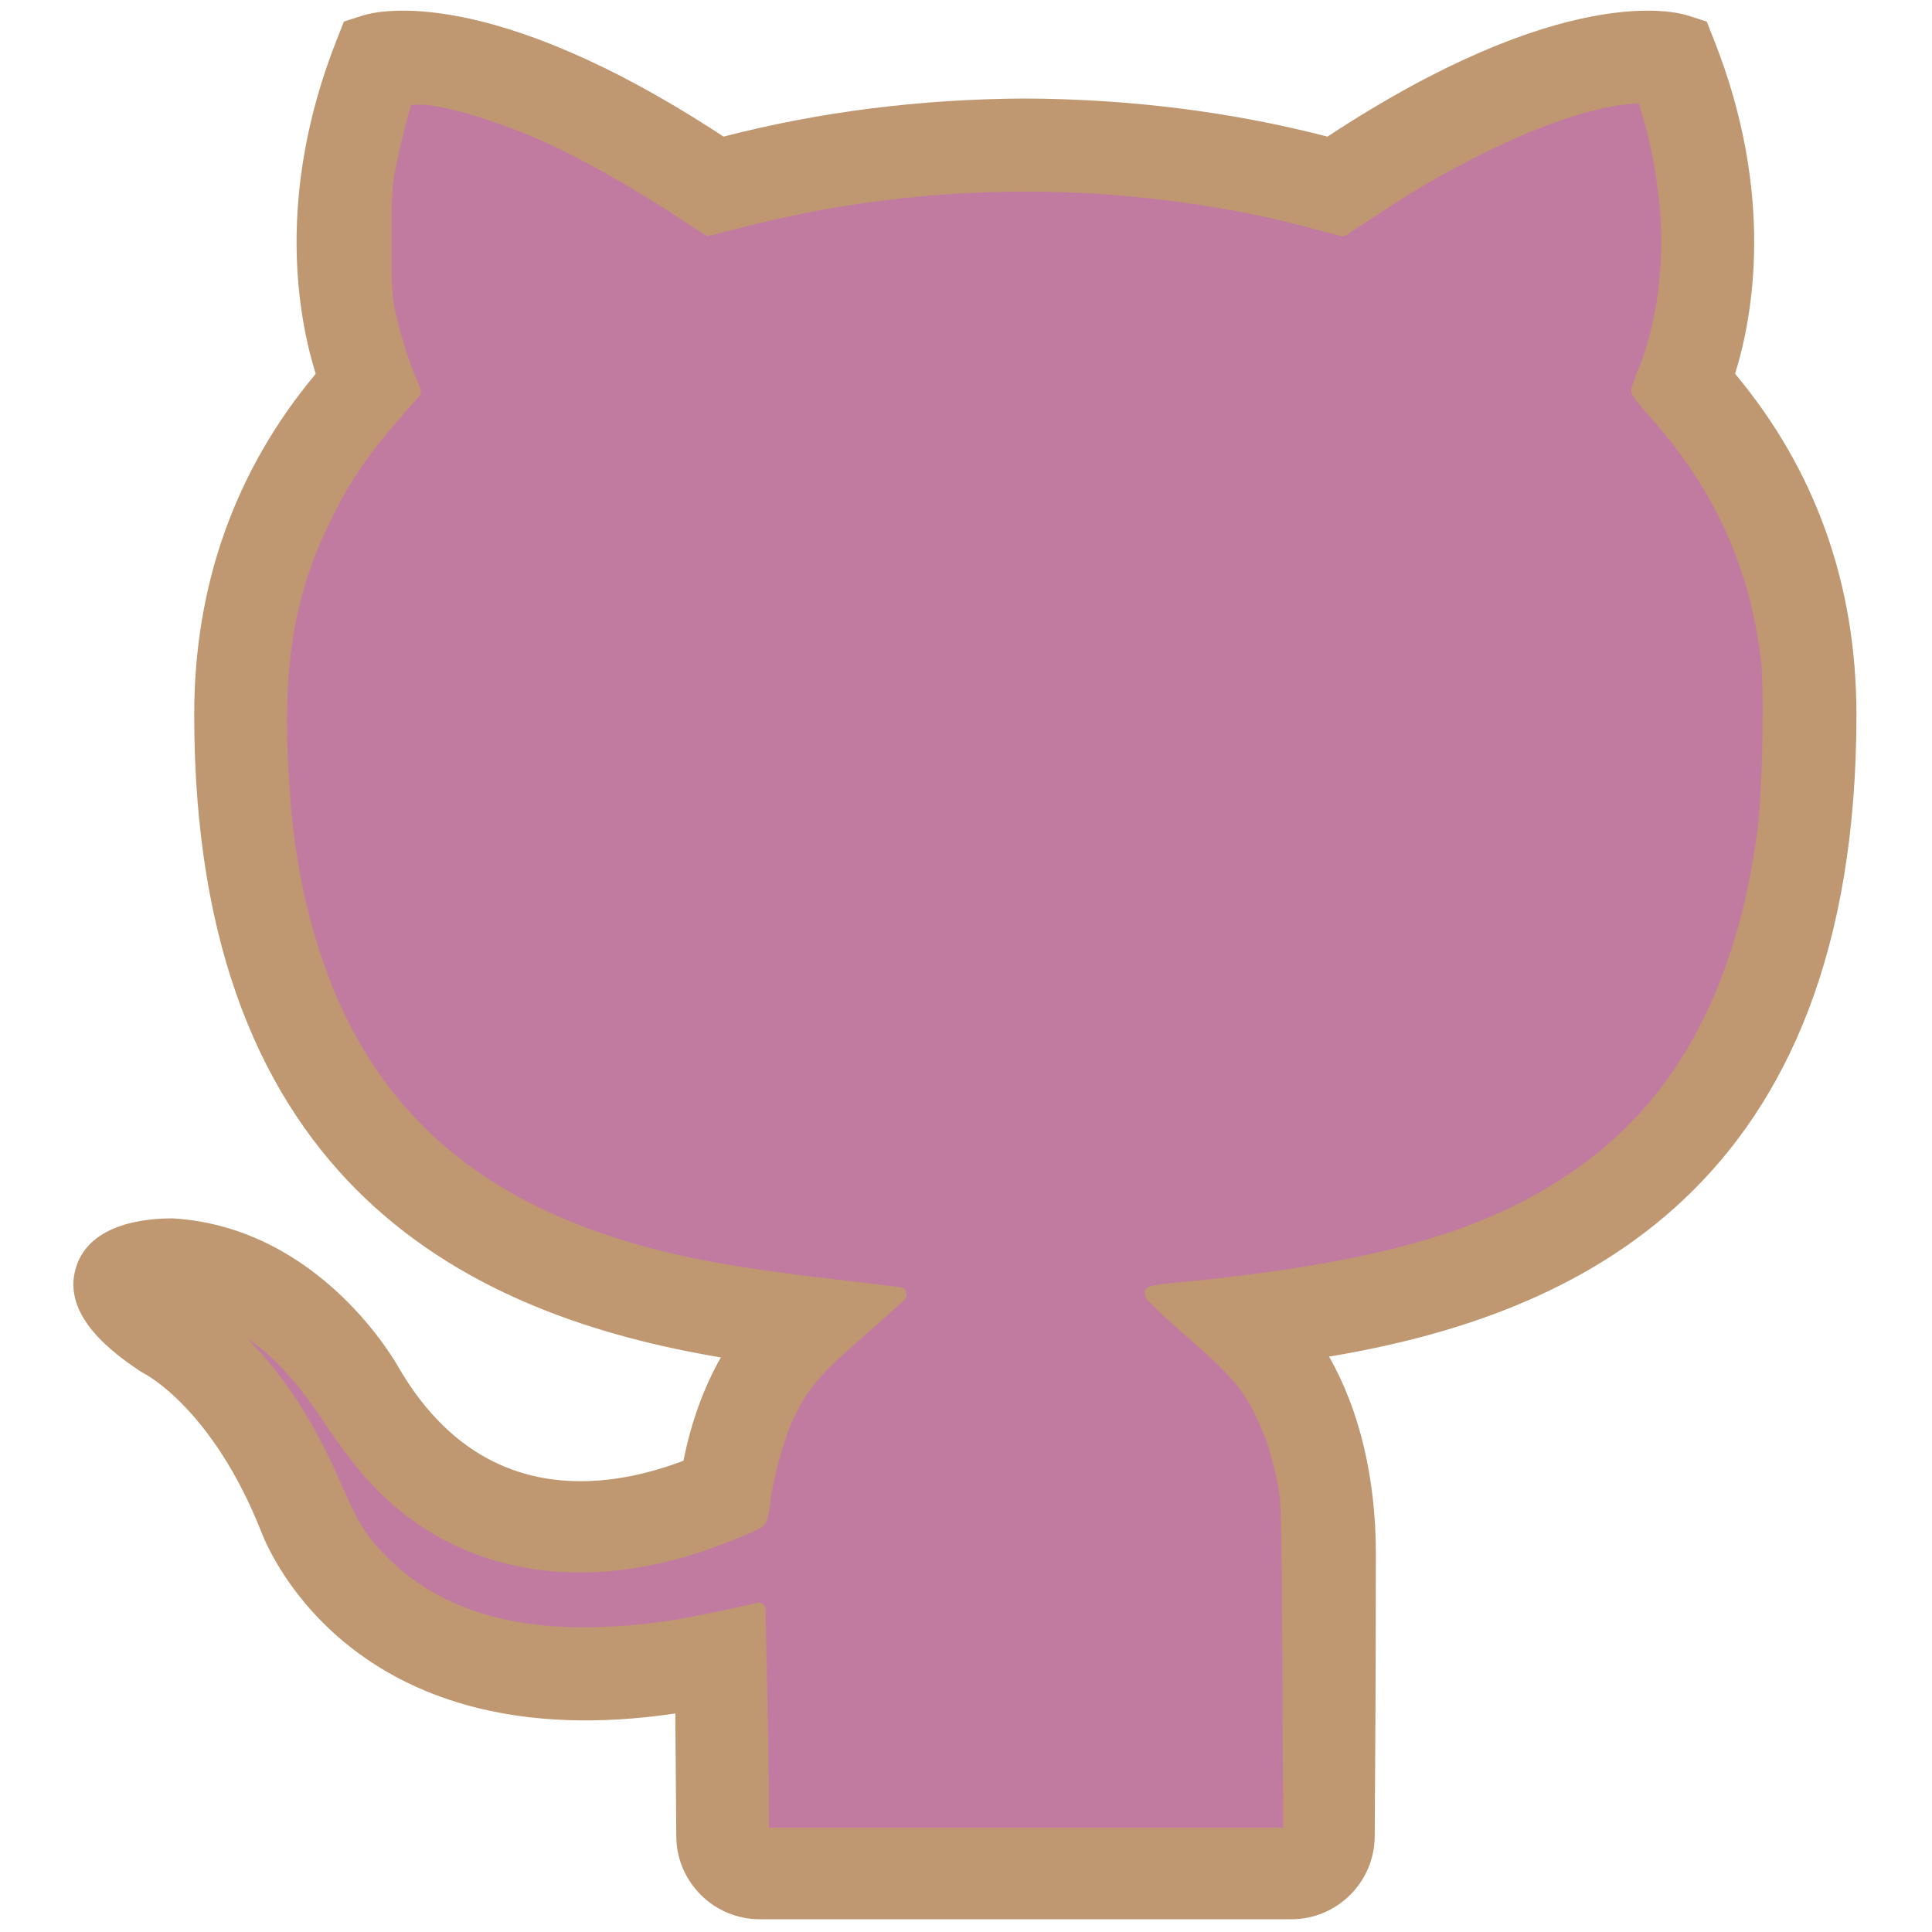
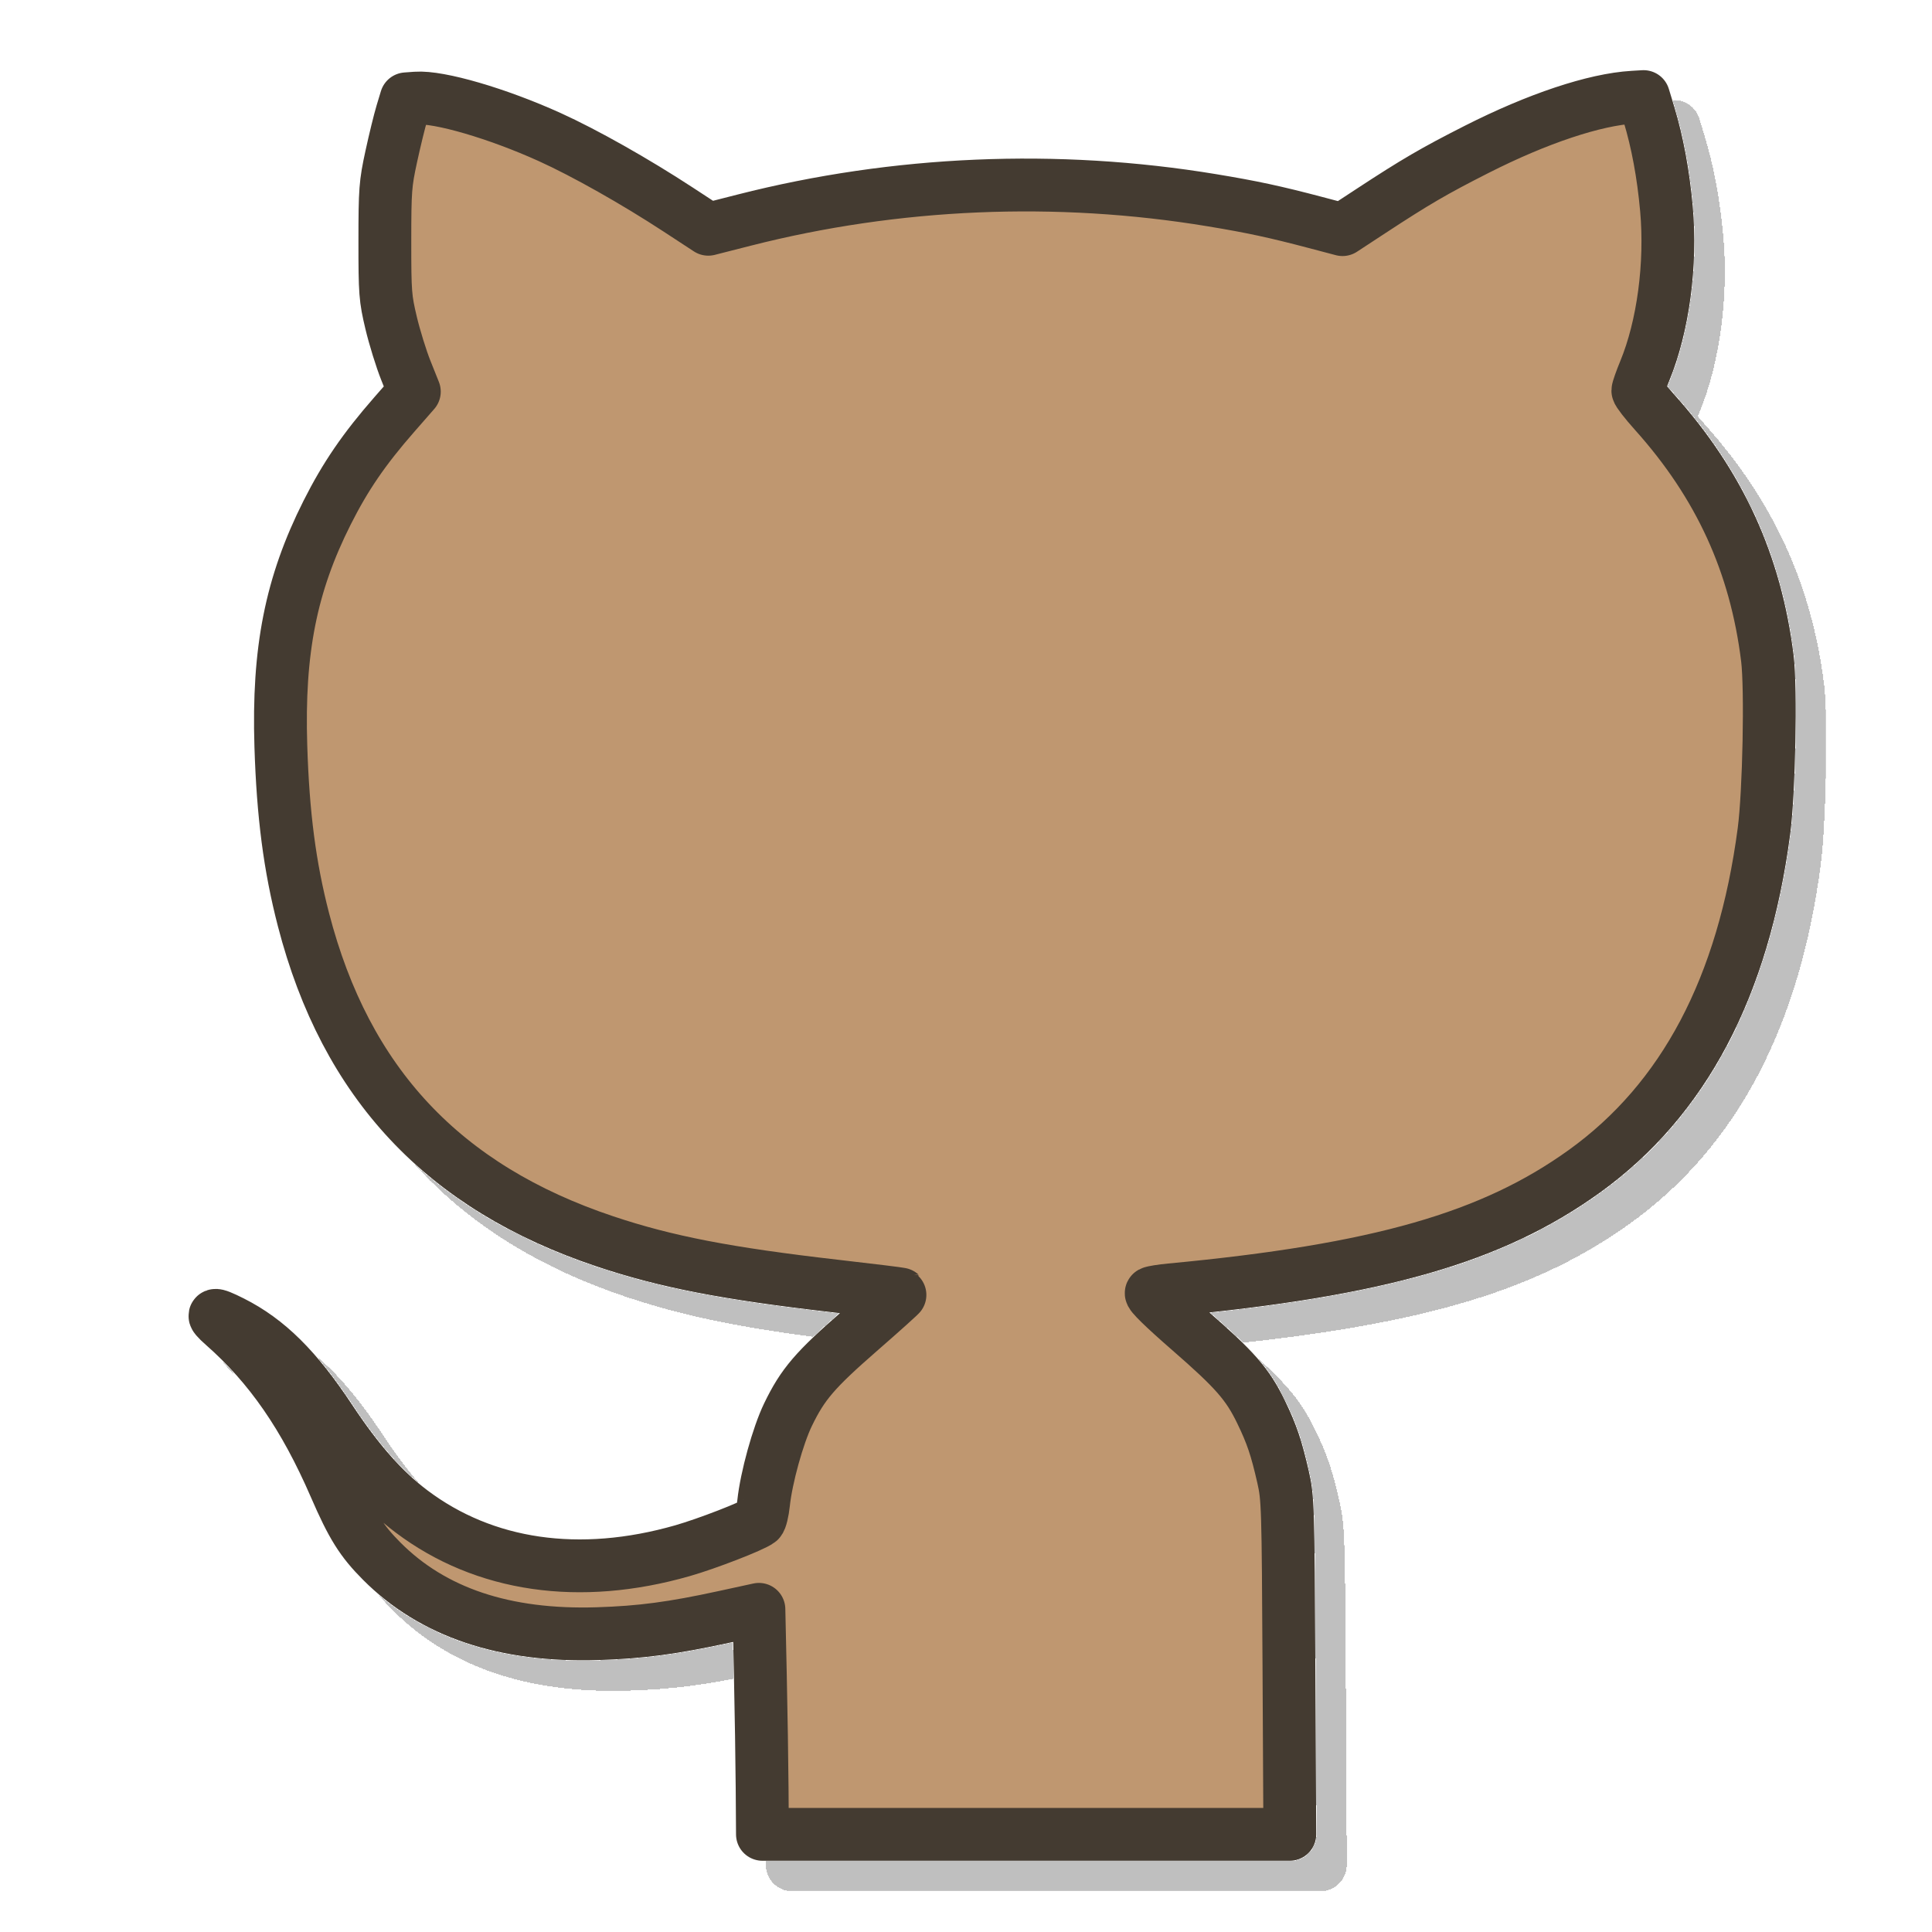
- <svg xmlns="http://www.w3.org/2000/svg" version="1.1" width="256" height="256" viewBox="0 0 256 256" xml:space="preserve" id="svg1">
-   <defs id="defs1">
- 
- 	
- </defs>
-   <path d="m 171.114,254.312 h -70.458 c -6.039,0 -10.993,-4.906 -11.043,-10.937 l -0.02,-2.456 c -0.034,-3.987 -0.076,-8.767 -0.112,-13.873 -41.855,6.182 -53.604,-20.816 -54.832,-24 v 0 C 28.248,186.785 19.323,182.12 19.23,182.076 l -0.711,-0.416 c -3.147,-2.15 -10.512,-7.188 -8.43,-13.777 1.88,-5.935 9.616,-6.455 12.794,-6.438 l 0.32,0.014 c 19.277,1.352 29.224,19.024 29.637,19.774 10.79,18.487 27.299,16.278 37.721,12.325 1.014,-5.092 2.695,-9.717 4.951,-13.69 -32.439,-5.474 -69.778,-22.21 -69.778,-85.157 0,-17.192 5.412,-32.377 16.101,-45.179 -2.369,-7.587 -5.317,-23.719 2.757,-44.193 l 0.978,-2.481 2.537,-0.812 c 1.638,-0.528 16.613,-4.412 47.767,16.056 12.684,-3.285 26.116,-4.982 39.972,-5.047 13.904,0.062 27.35,1.759 40.054,5.047 31.112,-20.468 46.078,-16.579 47.719,-16.054 l 2.532,0.812 0.981,2.476 c 8.084,20.462 5.142,36.6 2.776,44.19 10.672,12.769 16.079,27.954 16.079,45.185 0,62.961 -37.381,79.635 -69.882,85.045 4.007,7.014 6.202,16.051 6.202,26.105 0,14.62 -0.084,27.333 -0.141,35.788 l -0.011,1.708 c -0.039,6.042 -4.993,10.956 -11.043,10.956 z m -70.261,-11.24 h 70.065 l 0.008,-1.498 c 0.056,-8.436 0.141,-21.123 0.141,-35.715 0,-16.379 -6.41,-23.694 -9.169,-26.08 l -9.728,-8.413 12.786,-1.422 c 34.512,-3.838 69.792,-15.781 69.792,-75.235 0,-15.508 -5.176,-29.022 -15.382,-40.169 l -2.408,-2.633 1.357,-3.302 c 1.118,-2.714 6.089,-16.66 -0.472,-35.974 -4.78,0.126 -16.992,2.122 -37.78,16.211 l -2.152,1.458 -2.504,-0.694 c -12.299,-3.411 -25.981,-5.246 -39.556,-5.308 -13.527,0.062 -27.192,1.897 -39.469,5.308 l -2.504,0.697 -2.152,-1.458 c -20.713,-14.025 -32.925,-16.068 -37.845,-16.186 -6.536,19.308 -1.565,33.231 -0.447,35.943 l 1.36,3.299 -2.405,2.636 c -10.223,11.192 -15.407,24.708 -15.407,40.175 0,59.426 35.204,71.444 69.643,75.364 l 12.659,1.442 -9.596,8.379 c -2.535,2.211 -7.017,7.553 -8.528,18.442 l -0.427,3.085 -2.841,1.27 c -8.475,3.793 -37.454,13.848 -54.817,-15.91 -0.118,-0.205 -4.668,-9.893 -15.174,-12.815 4.148,2.79 11.083,9.379 17.215,24.966 l 0.11,0.301 c 0.332,0.947 8.981,24.211 48.65,15.59 l 6.778,-1.472 0.036,6.935 c 0.039,7.55 0.104,14.854 0.152,20.541 z" style="fill:#bf9770;fill-opacity:1;fill-rule:nonzero;stroke:none;stroke-width:2.81;stroke-linecap:butt;stroke-linejoin:miter;stroke-miterlimit:10;stroke-dasharray:none" stroke-linecap="round" id="path1" />
-   <path style="fill:#c27ba0;fill-opacity:1;stroke:#bf9770;stroke-width:1.749;stroke-linecap:round;stroke-linejoin:round;paint-order:fill markers stroke" d="m 100.985,236.901 c -0.024,-3.387 -0.129,-10.095 -0.234,-14.907 l -0.191,-8.749 -4.608,1.002 c -6.829,1.485 -11.017,2.041 -16.751,2.222 -12.33,0.39 -21.837,-2.8 -28.617,-9.604 -2.691,-2.7 -3.919,-4.663 -6.181,-9.883 -4.057,-9.358 -8.611,-15.948 -14.78,-21.383 -1.813,-1.598 -1.485,-1.728 1.091,-0.432 4.768,2.399 8.565,6.161 13.039,12.921 3.702,5.594 7.05,9.378 10.778,12.186 9.665,7.278 22.263,9.105 35.895,5.205 3.27,-0.936 9.312,-3.279 10.177,-3.947 0.195,-0.151 0.454,-1.217 0.576,-2.37 0.357,-3.368 1.901,-8.952 3.241,-11.72 1.953,-4.035 3.56,-5.912 9.494,-11.085 3.032,-2.644 5.477,-4.843 5.432,-4.887 -0.045,-0.045 -3.939,-0.523 -8.654,-1.064 -14.414,-1.653 -22.411,-3.202 -30.515,-5.911 -21.415,-7.159 -34.356,-20.964 -39.963,-42.632 -1.823,-7.044 -2.715,-13.89 -2.999,-23.019 -0.394,-12.655 1.34,-21.397 6.131,-30.914 2.418,-4.803 4.895,-8.423 8.887,-12.986 l 2.67,-3.052 -1.121,-2.802 c -0.617,-1.541 -1.496,-4.377 -1.953,-6.302 -0.779,-3.278 -0.832,-3.966 -0.83,-10.828 0.002,-6.799 0.063,-7.609 0.848,-11.225 0.465,-2.144 1.1,-4.74 1.411,-5.769 l 0.565,-1.871 1.319,-0.096 c 3.06,-0.224 10.777,2.028 17.704,5.166 4.627,2.096 11.314,5.87 17.034,9.613 l 3.974,2.6 4.757,-1.213 c 20.108,-5.126 41.427,-6.032 61.975,-2.633 5.333,0.882 8.342,1.529 13.721,2.948 l 3.587,0.947 3.74,-2.452 c 5.945,-3.897 8.38,-5.317 14.03,-8.183 8.06,-4.088 15.613,-6.607 20.725,-6.912 l 1.392,-0.083 0.71,2.332 c 1.124,3.693 1.907,7.914 2.323,12.52 0.665,7.365 -0.435,15.594 -2.874,21.508 -0.504,1.222 -0.916,2.393 -0.916,2.604 0,0.211 0.992,1.489 2.205,2.841 8.614,9.603 13.412,20.071 14.96,32.635 0.495,4.019 0.222,17.769 -0.455,22.908 -2.717,20.623 -10.619,35.579 -23.811,45.069 -12.22,8.791 -27.255,13.096 -54.794,15.691 -1.2,0.113 -2.356,0.297 -2.568,0.409 -0.241,0.127 1.658,1.982 5.054,4.938 6.038,5.255 7.707,7.162 9.484,10.836 1.427,2.95 2.034,4.748 2.922,8.647 0.629,2.764 0.663,3.858 0.773,25.107 l 0.116,22.217 h -34.94 -34.94 z" id="path2" />
+ <svg xmlns="http://www.w3.org/2000/svg" width="256" height="256" viewBox="0 0 256 256" fill="none">
+   <g filter="url(#filter0_d_781_14)">
+     <path d="M100.985 236.901C100.961 233.514 100.856 226.806 100.751 221.994L100.56 213.245L95.951 214.247C89.122 215.732 84.934 216.288 79.201 216.469C66.871 216.859 57.363 213.669 50.583 206.865C47.893 204.165 46.664 202.202 44.402 196.982C40.345 187.624 35.791 181.035 29.622 175.599C27.809 174.002 28.137 173.872 30.713 175.168C35.482 177.567 39.278 181.329 43.752 188.088C47.455 193.682 50.802 197.467 54.531 200.274C64.196 207.553 76.794 209.379 90.426 205.479C93.696 204.543 99.738 202.2 100.602 201.532C100.797 201.382 101.057 200.315 101.179 199.163C101.535 195.795 103.079 190.211 104.419 187.442C106.373 183.407 107.98 181.531 113.913 176.358C116.945 173.714 119.39 171.515 119.345 171.47C119.3 171.426 115.406 170.947 110.691 170.406C96.277 168.753 88.28 167.204 80.176 164.495C58.761 157.337 45.82 143.531 40.213 121.864C38.39 114.819 37.498 107.974 37.213 98.845C36.819 86.19 38.553 77.447 43.344 67.931C45.763 63.128 48.24 59.508 52.231 54.945L54.901 51.893L53.78 49.091C53.163 47.55 52.284 44.713 51.826 42.788C51.047 39.511 50.994 38.822 50.996 31.961C50.998 25.161 51.06 24.352 51.845 20.735C52.31 18.592 52.945 15.996 53.256 14.967L53.821 13.096L55.14 12.999C58.2 12.776 65.917 15.027 72.844 18.165C77.472 20.262 84.158 24.035 89.879 27.778L93.853 30.378L98.609 29.166C118.717 24.04 140.037 23.134 160.584 26.532C165.917 27.414 168.927 28.061 174.306 29.481L177.893 30.427L181.633 27.976C187.579 24.078 190.013 22.659 195.663 19.793C203.723 15.705 211.277 13.186 216.388 12.881L217.78 12.798L218.49 15.13C219.613 18.823 220.396 23.043 220.812 27.649C221.477 35.014 220.378 43.243 217.939 49.158C217.435 50.379 217.023 51.551 217.023 51.762C217.023 51.973 218.015 53.251 219.228 54.603C227.841 64.206 232.64 74.675 234.188 87.238C234.683 91.257 234.41 105.007 233.733 110.146C231.015 130.769 223.114 145.725 209.921 155.215C197.702 164.006 182.666 168.311 155.127 170.907C153.927 171.02 152.771 171.203 152.559 171.315C152.318 171.442 154.217 173.297 157.614 176.253C163.651 181.508 165.32 183.415 167.097 187.089C168.524 190.039 169.132 191.836 170.019 195.736C170.648 198.5 170.682 199.593 170.792 220.842L170.908 243.059H135.968H101.028L100.985 236.901Z" fill="#BF9770" />
+     <path d="M100.985 236.901C100.961 233.514 100.856 226.806 100.751 221.994L100.56 213.245L95.951 214.247C89.122 215.732 84.934 216.288 79.201 216.469C66.871 216.859 57.363 213.669 50.583 206.865C47.893 204.165 46.664 202.202 44.402 196.982C40.345 187.624 35.791 181.035 29.622 175.599C27.809 174.002 28.137 173.872 30.713 175.168C35.482 177.567 39.278 181.329 43.752 188.088C47.455 193.682 50.802 197.467 54.531 200.274C64.196 207.553 76.794 209.379 90.426 205.479C93.696 204.543 99.738 202.2 100.602 201.532C100.797 201.382 101.057 200.315 101.179 199.163C101.535 195.795 103.079 190.211 104.419 187.442C106.373 183.407 107.98 181.531 113.913 176.358C116.945 173.714 119.39 171.515 119.345 171.47C119.3 171.426 115.406 170.947 110.691 170.406C96.277 168.753 88.28 167.204 80.176 164.495C58.761 157.337 45.82 143.531 40.213 121.864C38.39 114.819 37.498 107.974 37.213 98.845C36.819 86.19 38.553 77.447 43.344 67.931C45.763 63.128 48.24 59.508 52.231 54.945L54.901 51.893L53.78 49.091C53.163 47.55 52.284 44.713 51.826 42.788C51.047 39.511 50.994 38.822 50.996 31.961C50.998 25.161 51.06 24.352 51.845 20.735C52.31 18.592 52.945 15.996 53.256 14.967L53.821 13.096L55.14 12.999C58.2 12.776 65.917 15.027 72.844 18.165C77.472 20.262 84.158 24.035 89.879 27.778L93.853 30.378L98.609 29.166C118.717 24.04 140.037 23.134 160.584 26.532C165.917 27.414 168.927 28.061 174.306 29.481L177.893 30.427L181.633 27.976C187.579 24.078 190.013 22.659 195.663 19.793C203.723 15.705 211.277 13.186 216.388 12.881L217.78 12.798L218.49 15.13C219.613 18.823 220.396 23.043 220.812 27.649C221.477 35.014 220.378 43.243 217.939 49.158C217.435 50.379 217.023 51.551 217.023 51.762C217.023 51.973 218.015 53.251 219.228 54.603C227.841 64.206 232.64 74.675 234.188 87.238C234.683 91.257 234.41 105.007 233.733 110.146C231.015 130.769 223.114 145.725 209.921 155.215C197.702 164.006 182.666 168.311 155.127 170.907C153.927 171.02 152.771 171.203 152.559 171.315C152.318 171.442 154.217 173.297 157.614 176.253C163.651 181.508 165.32 183.415 167.097 187.089C168.524 190.039 169.132 191.836 170.019 195.736C170.648 198.5 170.682 199.593 170.792 220.842L170.908 243.059H135.968H101.028L100.985 236.901Z" stroke="#443B31" stroke-width="7" stroke-linecap="round" stroke-linejoin="round" />
+   </g>
+   <defs>
+     <filter id="filter0_d_781_14" x="24.979" y="9.298" width="216.963" height="241.262" filterUnits="userSpaceOnUse" color-interpolation-filters="sRGB">
+       <feFlood flood-opacity="0" result="BackgroundImageFix" />
+       <feColorMatrix in="SourceAlpha" type="matrix" values="0 0 0 0 0 0 0 0 0 0 0 0 0 0 0 0 0 0 127 0" result="hardAlpha" />
+       <feOffset dx="4" dy="4" />
+       <feComposite in2="hardAlpha" operator="out" />
+       <feColorMatrix type="matrix" values="0 0 0 0 0 0 0 0 0 0 0 0 0 0 0 0 0 0 0.25 0" />
+       <feBlend mode="normal" in2="BackgroundImageFix" result="effect1_dropShadow_781_14" />
+       <feBlend mode="normal" in="SourceGraphic" in2="effect1_dropShadow_781_14" result="shape" />
+     </filter>
+   </defs>
</svg>
